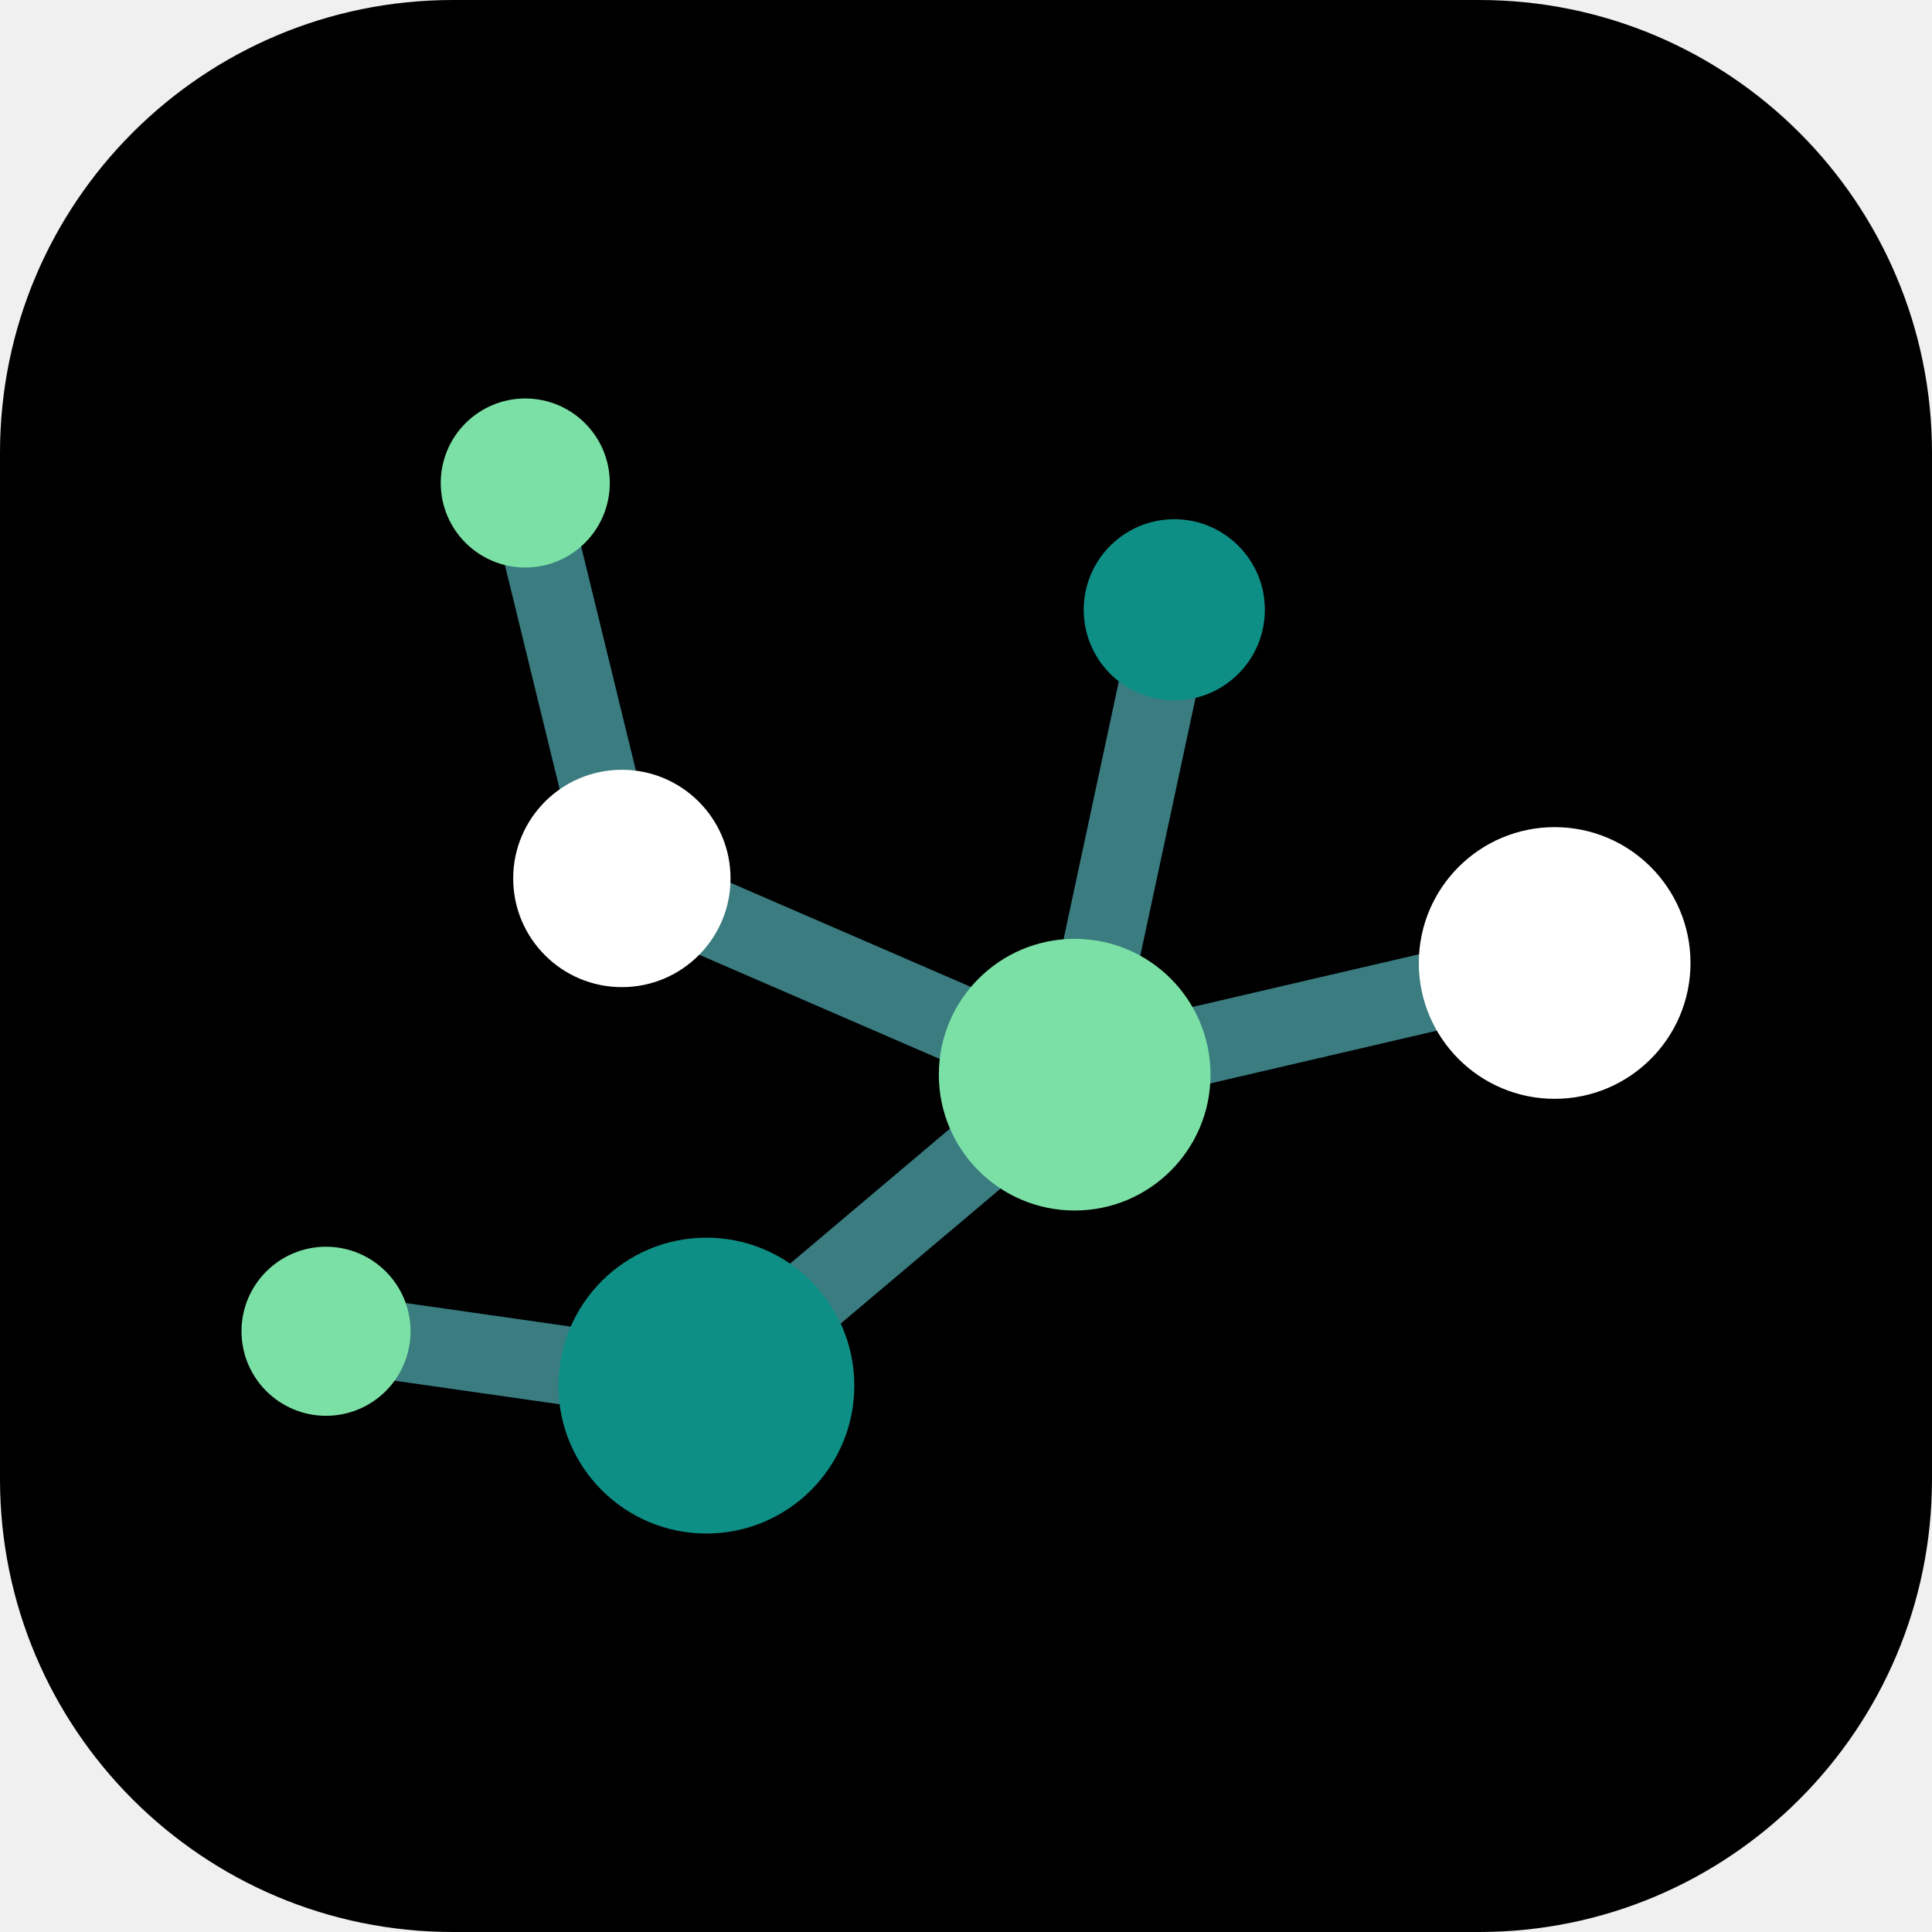
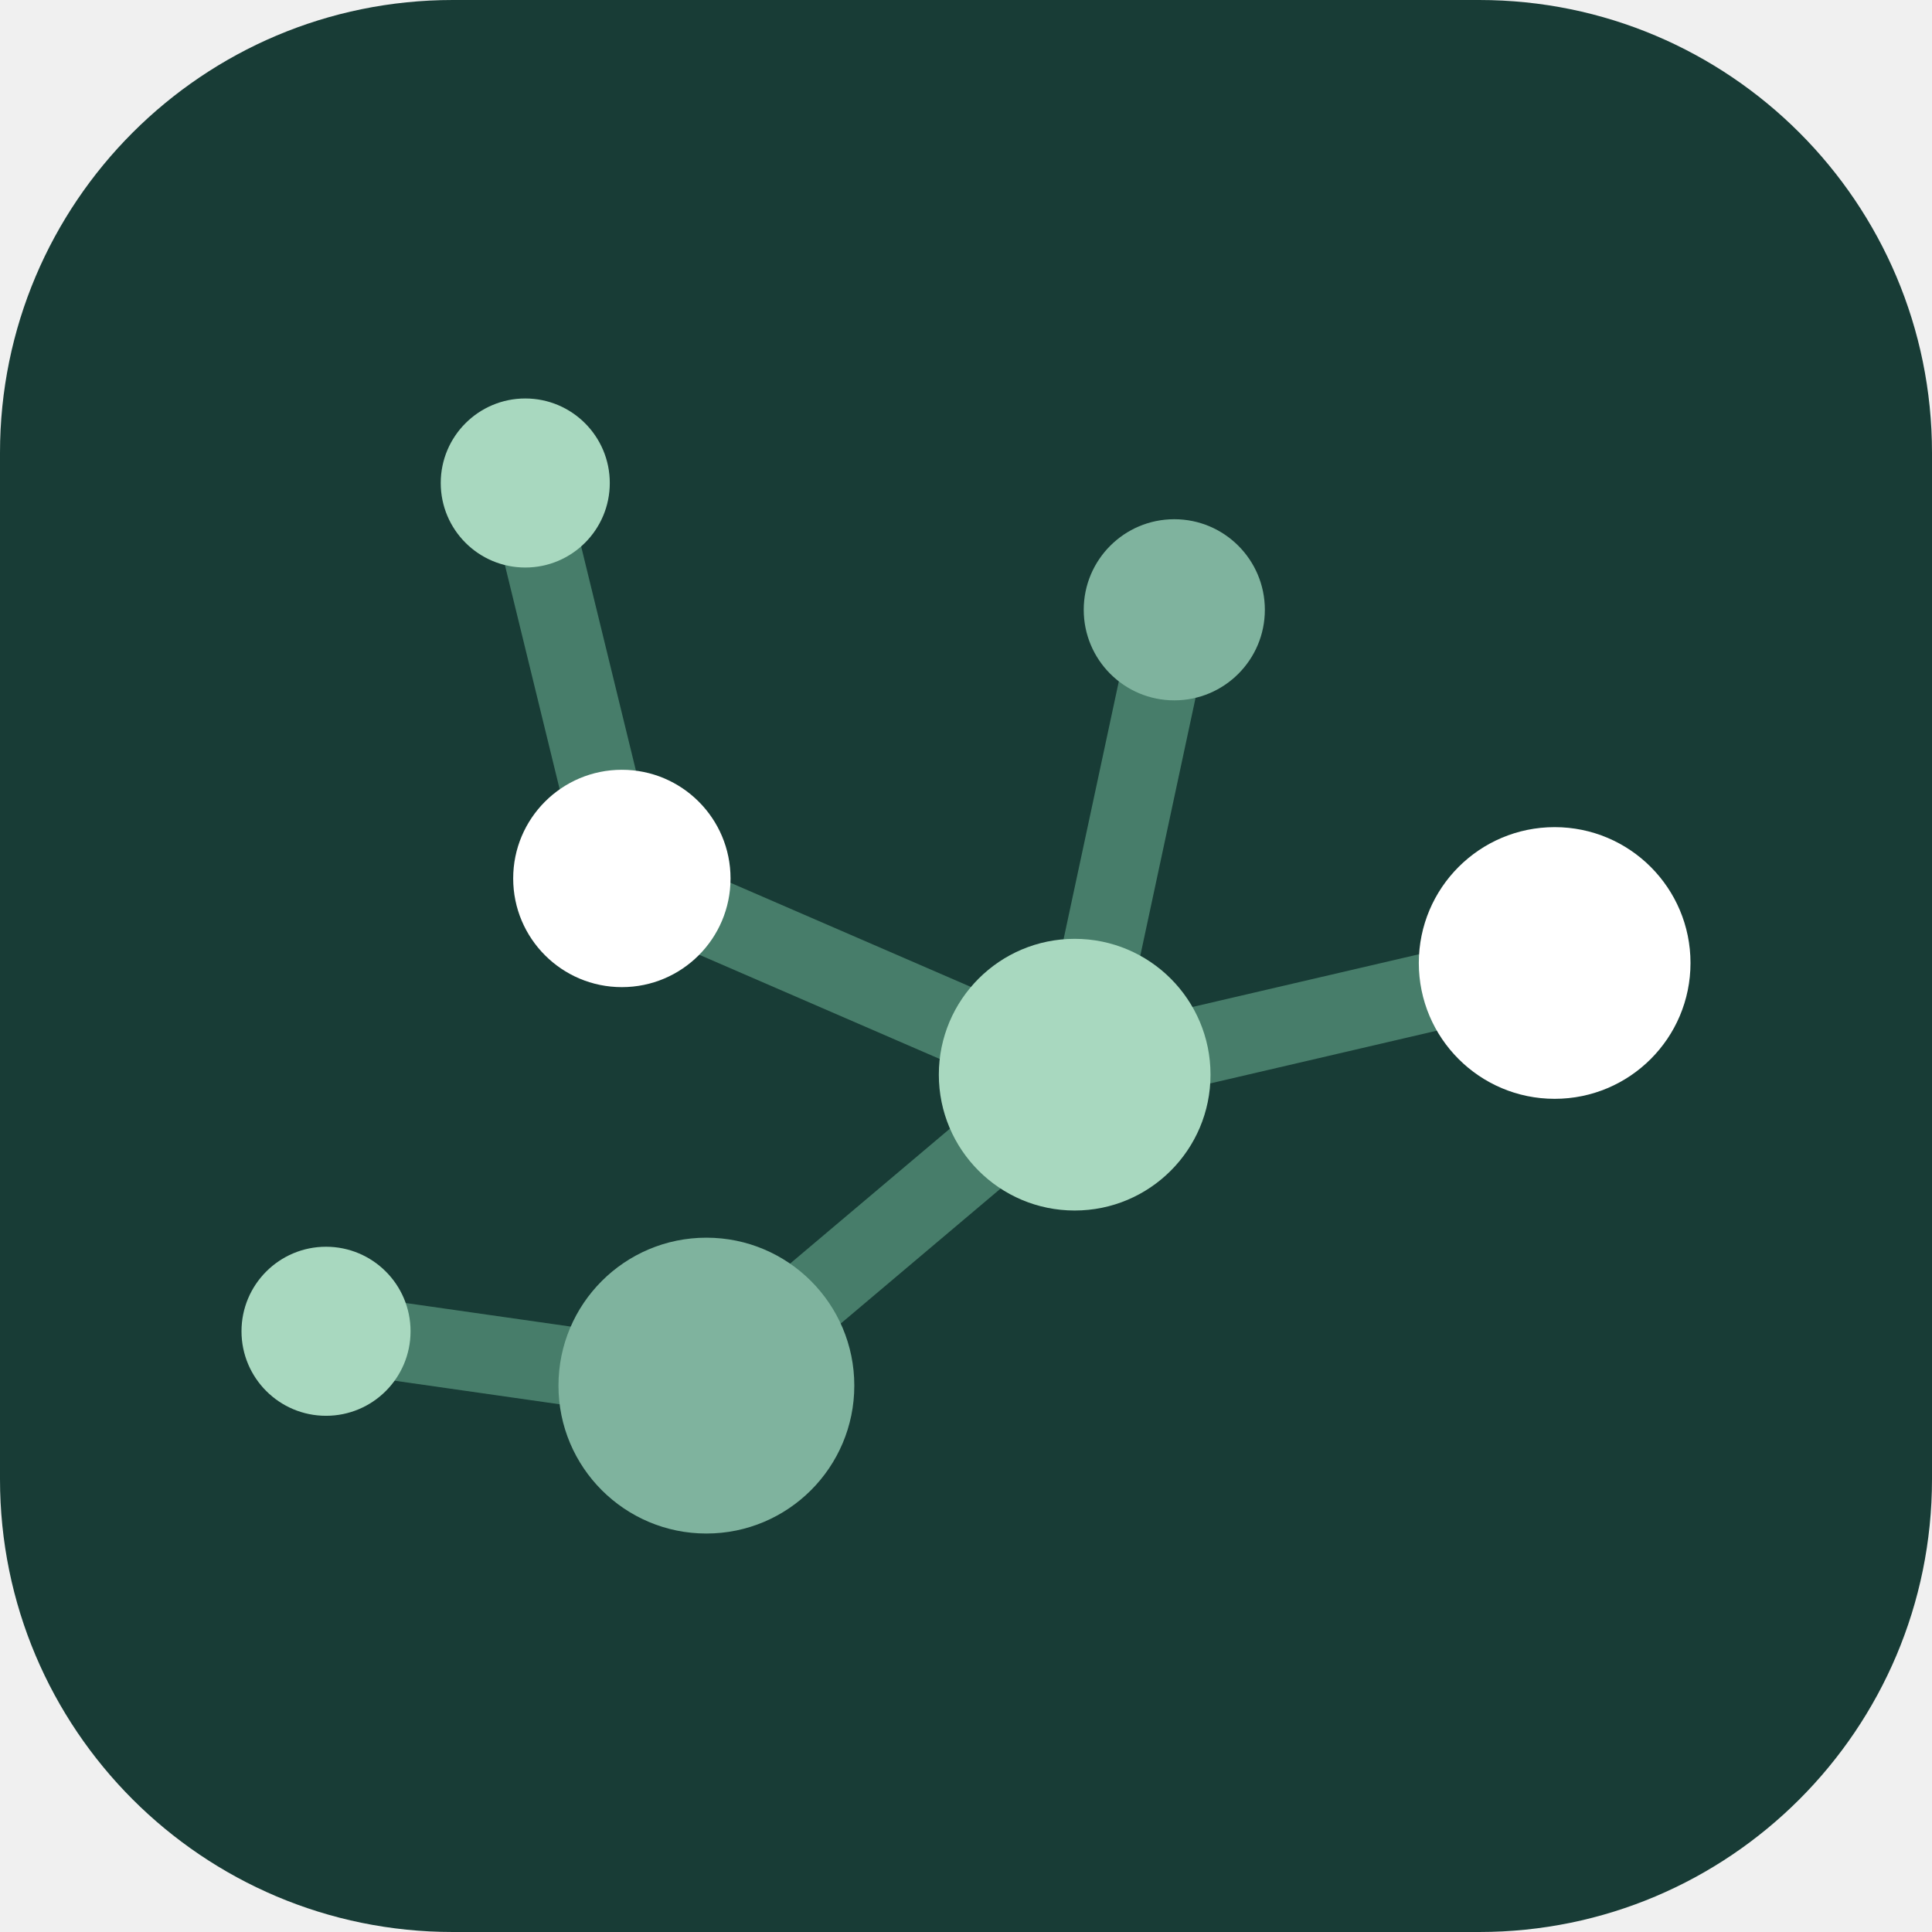
<svg xmlns="http://www.w3.org/2000/svg" viewBox="0 0 64 64">
-   <rect width="64" height="64" rx="15" fill="#000" />
-   <g stroke="#3A7C80" stroke-width="2.6" stroke-linecap="round">
+   <rect width="64" height="64" rx="15" fill="#183C36" />
+   <g stroke="#477D6A" stroke-width="2.6" stroke-linecap="round">
    <line x1="35.6" y1="35.6" x2="20.6" y2="29.1" />
    <line x1="20.6" y1="29.1" x2="17.4" y2="16" />
    <line x1="35.6" y1="35.6" x2="38.9" y2="20.2" />
    <line x1="35.6" y1="35.6" x2="51.5" y2="31.9" />
    <line x1="35.6" y1="35.6" x2="23.4" y2="45.9" />
    <line x1="23.4" y1="45.9" x2="10.8" y2="44.1" />
  </g>
-   <circle cx="35.6" cy="35.6" r="4.5" fill="#7BE0A5" />
+   <circle cx="35.6" cy="35.6" r="4.5" fill="#A8D8BF" />
  <circle cx="20.6" cy="29.1" r="3.6" fill="#fff" />
-   <circle cx="17.4" cy="16" r="2.8" fill="#7BE0A5" />
-   <circle cx="38.9" cy="20.2" r="3" fill="#0E8F86" />
+   <circle cx="17.4" cy="16" r="2.8" fill="#A8D8BF" />
+   <circle cx="38.9" cy="20.2" r="3" fill="#7FB39E" />
  <circle cx="51.5" cy="31.9" r="4.5" fill="#fff" />
-   <circle cx="23.4" cy="45.9" r="4.9" fill="#0E8F86" />
-   <circle cx="10.8" cy="44.1" r="2.8" fill="#7BE0A5" />
+   <circle cx="23.4" cy="45.9" r="4.9" fill="#7FB39E" />
+   <circle cx="10.8" cy="44.1" r="2.8" fill="#A8D8BF" />
</svg>
